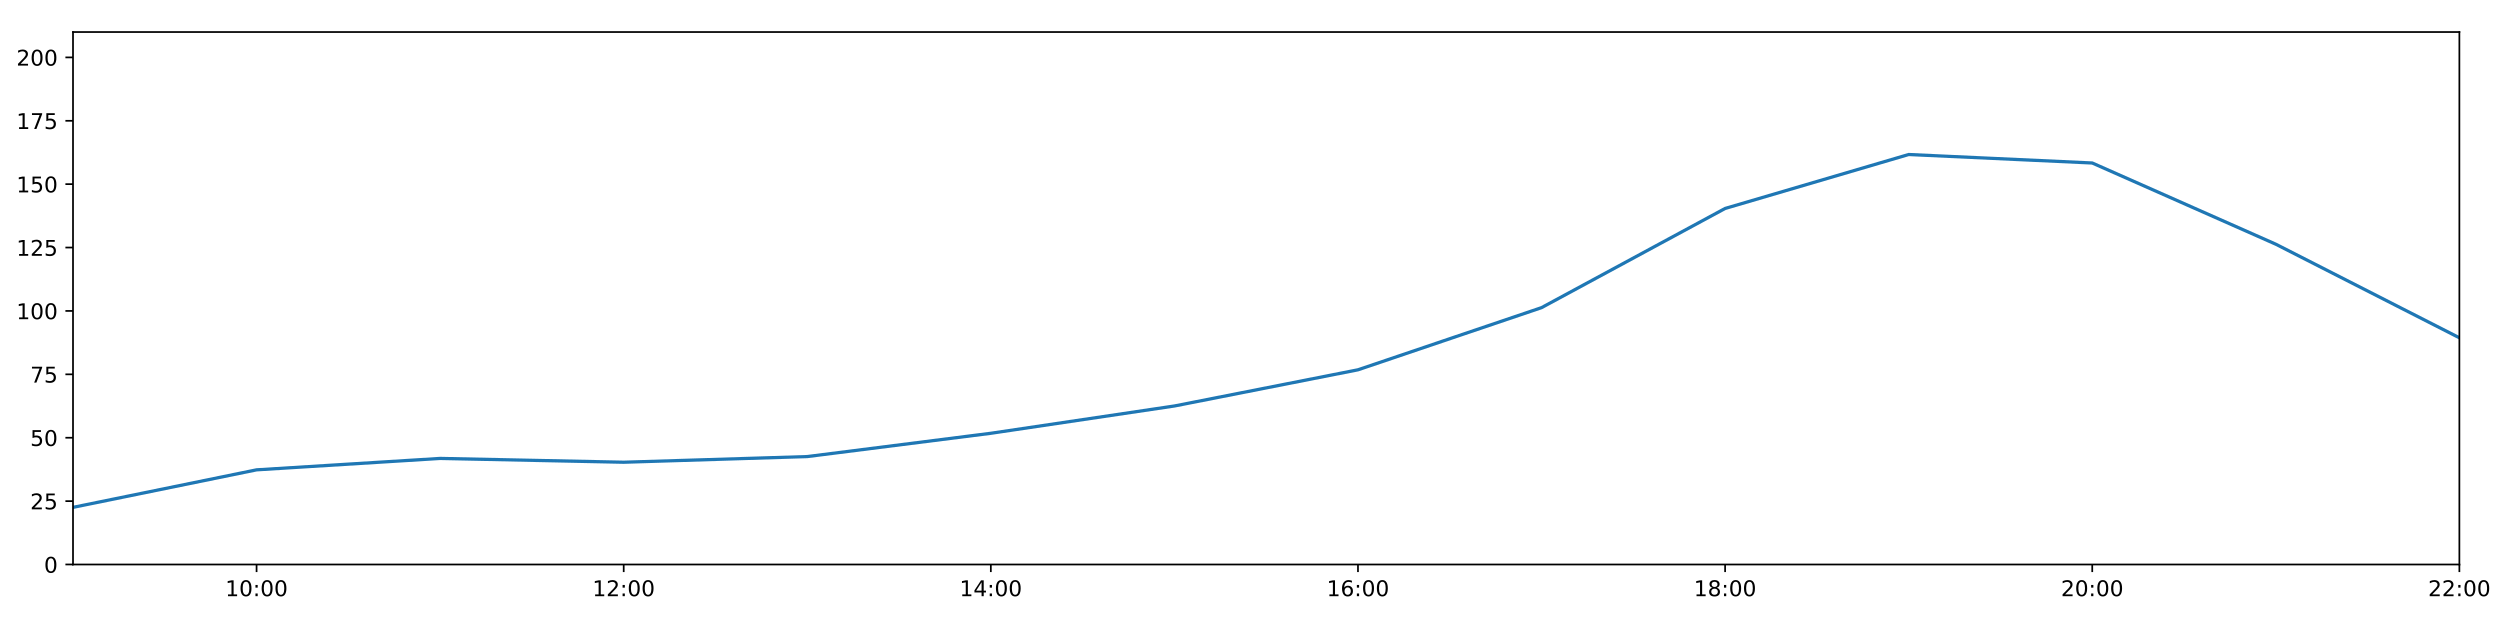
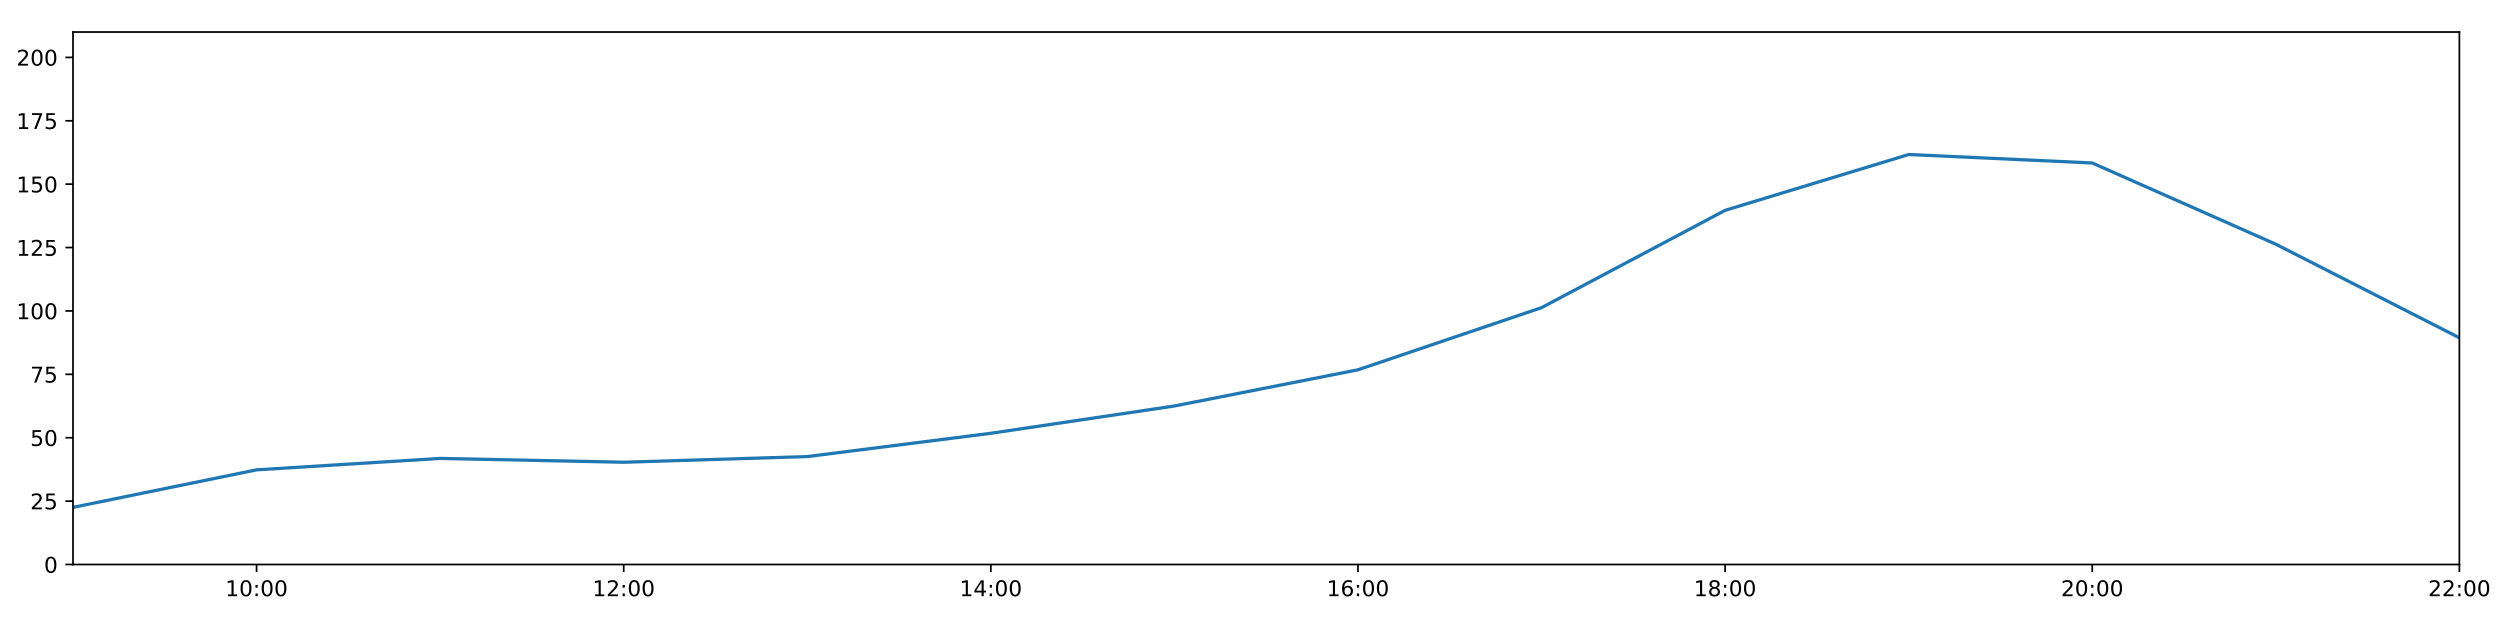
<svg xmlns="http://www.w3.org/2000/svg" xmlns:xlink="http://www.w3.org/1999/xlink" height="288pt" version="1.1" viewBox="0 0 1152 288" width="1152pt">
  <defs>
    <style type="text/css">
*{stroke-linecap:butt;stroke-linejoin:round;}
  </style>
  </defs>
  <g id="figure_1">
    <g id="patch_1">
      <path d="M 0 288  L 1152 288  L 1152 0  L 0 0  z " style="fill:#ffffff;" />
    </g>
    <g id="axes_1">
      <g id="patch_2">
        <path d="M 33.64 260.12  L 1133.28 260.12  L 1133.28 14.76  L 33.64 14.76  z " style="fill:#ffffff;" />
      </g>
      <g id="matplotlib.axis_1">
        <g id="xtick_1">
          <g id="line2d_1">
            <defs>
-               <path d="M 0 0  L 0 3.5  " id="m5ee8d4c484" style="stroke:#000000;stroke-width:0.8;" />
-             </defs>
-             <g>
-               <use style="stroke:#000000;stroke-width:0.8;" x="118.228" xlink:href="#m5ee8d4c484" y="260.12" />
+               <path d="M 0 0  L 0 3.5  " id="m517fd379b0" style="stroke:#000000;stroke-width:0.8;" />
+             </defs>
+             <g>
+               <use style="stroke:#000000;stroke-width:0.8;" x="118.228" xlink:href="#m517fd379b0" y="260.12" />
            </g>
          </g>
          <g id="text_1">
            <defs>
              <path d="M 12.406 8.297  L 28.516 8.297  L 28.516 63.922  L 10.984 60.406  L 10.984 69.391  L 28.422 72.906  L 38.281 72.906  L 38.281 8.297  L 54.391 8.297  L 54.391 0  L 12.406 0  z " id="DejaVuSans-49" />
              <path d="M 31.781 66.406  Q 24.172 66.406 20.328 58.906  Q 16.5 51.422 16.5 36.375  Q 16.5 21.391 20.328 13.891  Q 24.172 6.391 31.781 6.391  Q 39.453 6.391 43.281 13.891  Q 47.125 21.391 47.125 36.375  Q 47.125 51.422 43.281 58.906  Q 39.453 66.406 31.781 66.406  z M 31.781 74.219  Q 44.047 74.219 50.516 64.516  Q 56.984 54.828 56.984 36.375  Q 56.984 17.969 50.516 8.266  Q 44.047 -1.422 31.781 -1.422  Q 19.531 -1.422 13.062 8.266  Q 6.594 17.969 6.594 36.375  Q 6.594 54.828 13.062 64.516  Q 19.531 74.219 31.781 74.219  z " id="DejaVuSans-48" />
              <path d="M 11.719 12.406  L 22.016 12.406  L 22.016 0  L 11.719 0  z M 11.719 51.703  L 22.016 51.703  L 22.016 39.312  L 11.719 39.312  z " id="DejaVuSans-58" />
            </defs>
            <g transform="translate(103.8183 274.7184)scale(0.1 -0.1)">
              <use xlink:href="#DejaVuSans-49" />
              <use x="63.623" xlink:href="#DejaVuSans-48" />
              <use x="127.246" xlink:href="#DejaVuSans-58" />
              <use x="160.938" xlink:href="#DejaVuSans-48" />
              <use x="224.561" xlink:href="#DejaVuSans-48" />
            </g>
          </g>
        </g>
        <g id="xtick_2">
          <g id="line2d_2">
            <g>
-               <use style="stroke:#000000;stroke-width:0.8;" x="287.403" xlink:href="#m5ee8d4c484" y="260.12" />
+               <use style="stroke:#000000;stroke-width:0.8;" x="287.403" xlink:href="#m517fd379b0" y="260.12" />
            </g>
          </g>
          <g id="text_2">
            <defs>
              <path d="M 19.188 8.297  L 53.609 8.297  L 53.609 0  L 7.328 0  L 7.328 8.297  Q 12.938 14.109 22.625 23.891  Q 32.328 33.688 34.812 36.531  Q 39.547 41.844 41.422 45.531  Q 43.312 49.219 43.312 52.781  Q 43.312 58.594 39.234 62.25  Q 35.156 65.922 28.609 65.922  Q 23.969 65.922 18.812 64.312  Q 13.672 62.703 7.812 59.422  L 7.812 69.391  Q 13.766 71.781 18.938 73  Q 24.125 74.219 28.422 74.219  Q 39.75 74.219 46.484 68.547  Q 53.219 62.891 53.219 53.422  Q 53.219 48.922 51.531 44.891  Q 49.859 40.875 45.406 35.406  Q 44.188 33.984 37.641 27.219  Q 31.109 20.453 19.188 8.297  z " id="DejaVuSans-50" />
            </defs>
            <g transform="translate(272.9937 274.7184)scale(0.1 -0.1)">
              <use xlink:href="#DejaVuSans-49" />
              <use x="63.623" xlink:href="#DejaVuSans-50" />
              <use x="127.246" xlink:href="#DejaVuSans-58" />
              <use x="160.938" xlink:href="#DejaVuSans-48" />
              <use x="224.561" xlink:href="#DejaVuSans-48" />
            </g>
          </g>
        </g>
        <g id="xtick_3">
          <g id="line2d_3">
            <g>
-               <use style="stroke:#000000;stroke-width:0.8;" x="456.578" xlink:href="#m5ee8d4c484" y="260.12" />
+               <use style="stroke:#000000;stroke-width:0.8;" x="456.578" xlink:href="#m517fd379b0" y="260.12" />
            </g>
          </g>
          <g id="text_3">
            <defs>
              <path d="M 37.797 64.312  L 12.891 25.391  L 37.797 25.391  z M 35.203 72.906  L 47.609 72.906  L 47.609 25.391  L 58.016 25.391  L 58.016 17.188  L 47.609 17.188  L 47.609 0  L 37.797 0  L 37.797 17.188  L 4.891 17.188  L 4.891 26.703  z " id="DejaVuSans-52" />
            </defs>
            <g transform="translate(442.1691 274.7184)scale(0.1 -0.1)">
              <use xlink:href="#DejaVuSans-49" />
              <use x="63.623" xlink:href="#DejaVuSans-52" />
              <use x="127.246" xlink:href="#DejaVuSans-58" />
              <use x="160.938" xlink:href="#DejaVuSans-48" />
              <use x="224.561" xlink:href="#DejaVuSans-48" />
            </g>
          </g>
        </g>
        <g id="xtick_4">
          <g id="line2d_4">
            <g>
-               <use style="stroke:#000000;stroke-width:0.8;" x="625.754" xlink:href="#m5ee8d4c484" y="260.12" />
+               <use style="stroke:#000000;stroke-width:0.8;" x="625.754" xlink:href="#m517fd379b0" y="260.12" />
            </g>
          </g>
          <g id="text_4">
            <defs>
              <path d="M 33.016 40.375  Q 26.375 40.375 22.484 35.828  Q 18.609 31.297 18.609 23.391  Q 18.609 15.531 22.484 10.953  Q 26.375 6.391 33.016 6.391  Q 39.656 6.391 43.531 10.953  Q 47.406 15.531 47.406 23.391  Q 47.406 31.297 43.531 35.828  Q 39.656 40.375 33.016 40.375  z M 52.594 71.297  L 52.594 62.312  Q 48.875 64.062 45.094 64.984  Q 41.312 65.922 37.594 65.922  Q 27.828 65.922 22.672 59.328  Q 17.531 52.734 16.797 39.406  Q 19.672 43.656 24.016 45.922  Q 28.375 48.188 33.594 48.188  Q 44.578 48.188 50.953 41.516  Q 57.328 34.859 57.328 23.391  Q 57.328 12.156 50.688 5.359  Q 44.047 -1.422 33.016 -1.422  Q 20.359 -1.422 13.672 8.266  Q 6.984 17.969 6.984 36.375  Q 6.984 53.656 15.188 63.938  Q 23.391 74.219 37.203 74.219  Q 40.922 74.219 44.703 73.484  Q 48.484 72.75 52.594 71.297  z " id="DejaVuSans-54" />
            </defs>
            <g transform="translate(611.3445 274.7184)scale(0.1 -0.1)">
              <use xlink:href="#DejaVuSans-49" />
              <use x="63.623" xlink:href="#DejaVuSans-54" />
              <use x="127.246" xlink:href="#DejaVuSans-58" />
              <use x="160.938" xlink:href="#DejaVuSans-48" />
              <use x="224.561" xlink:href="#DejaVuSans-48" />
            </g>
          </g>
        </g>
        <g id="xtick_5">
          <g id="line2d_5">
            <g>
-               <use style="stroke:#000000;stroke-width:0.8;" x="794.929" xlink:href="#m5ee8d4c484" y="260.12" />
+               <use style="stroke:#000000;stroke-width:0.8;" x="794.929" xlink:href="#m517fd379b0" y="260.12" />
            </g>
          </g>
          <g id="text_5">
            <defs>
              <path d="M 31.781 34.625  Q 24.75 34.625 20.719 30.859  Q 16.703 27.094 16.703 20.516  Q 16.703 13.922 20.719 10.156  Q 24.75 6.391 31.781 6.391  Q 38.812 6.391 42.859 10.172  Q 46.922 13.969 46.922 20.516  Q 46.922 27.094 42.891 30.859  Q 38.875 34.625 31.781 34.625  z M 21.922 38.812  Q 15.578 40.375 12.031 44.719  Q 8.5 49.078 8.5 55.328  Q 8.5 64.062 14.719 69.141  Q 20.953 74.219 31.781 74.219  Q 42.672 74.219 48.875 69.141  Q 55.078 64.062 55.078 55.328  Q 55.078 49.078 51.531 44.719  Q 48 40.375 41.703 38.812  Q 48.828 37.156 52.797 32.312  Q 56.781 27.484 56.781 20.516  Q 56.781 9.906 50.312 4.234  Q 43.844 -1.422 31.781 -1.422  Q 19.734 -1.422 13.25 4.234  Q 6.781 9.906 6.781 20.516  Q 6.781 27.484 10.781 32.312  Q 14.797 37.156 21.922 38.812  z M 18.312 54.391  Q 18.312 48.734 21.844 45.562  Q 25.391 42.391 31.781 42.391  Q 38.141 42.391 41.719 45.562  Q 45.312 48.734 45.312 54.391  Q 45.312 60.062 41.719 63.234  Q 38.141 66.406 31.781 66.406  Q 25.391 66.406 21.844 63.234  Q 18.312 60.062 18.312 54.391  z " id="DejaVuSans-56" />
            </defs>
            <g transform="translate(780.5199 274.7184)scale(0.1 -0.1)">
              <use xlink:href="#DejaVuSans-49" />
              <use x="63.623" xlink:href="#DejaVuSans-56" />
              <use x="127.246" xlink:href="#DejaVuSans-58" />
              <use x="160.938" xlink:href="#DejaVuSans-48" />
              <use x="224.561" xlink:href="#DejaVuSans-48" />
            </g>
          </g>
        </g>
        <g id="xtick_6">
          <g id="line2d_6">
            <g>
-               <use style="stroke:#000000;stroke-width:0.8;" x="964.105" xlink:href="#m5ee8d4c484" y="260.12" />
+               <use style="stroke:#000000;stroke-width:0.8;" x="964.105" xlink:href="#m517fd379b0" y="260.12" />
            </g>
          </g>
          <g id="text_6">
            <g transform="translate(949.6952 274.7184)scale(0.1 -0.1)">
              <use xlink:href="#DejaVuSans-50" />
              <use x="63.623" xlink:href="#DejaVuSans-48" />
              <use x="127.246" xlink:href="#DejaVuSans-58" />
              <use x="160.938" xlink:href="#DejaVuSans-48" />
              <use x="224.561" xlink:href="#DejaVuSans-48" />
            </g>
          </g>
        </g>
        <g id="xtick_7">
          <g id="line2d_7">
            <g>
-               <use style="stroke:#000000;stroke-width:0.8;" x="1133.28" xlink:href="#m5ee8d4c484" y="260.12" />
+               <use style="stroke:#000000;stroke-width:0.8;" x="1133.28" xlink:href="#m517fd379b0" y="260.12" />
            </g>
          </g>
          <g id="text_7">
            <g transform="translate(1118.871 274.7184)scale(0.1 -0.1)">
              <use xlink:href="#DejaVuSans-50" />
              <use x="63.623" xlink:href="#DejaVuSans-50" />
              <use x="127.246" xlink:href="#DejaVuSans-58" />
              <use x="160.938" xlink:href="#DejaVuSans-48" />
              <use x="224.561" xlink:href="#DejaVuSans-48" />
            </g>
          </g>
        </g>
      </g>
      <g id="matplotlib.axis_2">
        <g id="ytick_1">
          <g id="line2d_8">
            <defs>
-               <path d="M 0 0  L -3.5 0  " id="m27b078ea0e" style="stroke:#000000;stroke-width:0.8;" />
-             </defs>
-             <g>
-               <use style="stroke:#000000;stroke-width:0.8;" x="33.64" xlink:href="#m27b078ea0e" y="260.12" />
+               <path d="M 0 0  L -3.5 0  " id="m750e6f32a5" style="stroke:#000000;stroke-width:0.8;" />
+             </defs>
+             <g>
+               <use style="stroke:#000000;stroke-width:0.8;" x="33.64" xlink:href="#m750e6f32a5" y="260.12" />
            </g>
          </g>
          <g id="text_8">
            <g transform="translate(20.2775 263.9192)scale(0.1 -0.1)">
              <use xlink:href="#DejaVuSans-48" />
            </g>
          </g>
        </g>
        <g id="ytick_2">
          <g id="line2d_9">
            <g>
-               <use style="stroke:#000000;stroke-width:0.8;" x="33.64" xlink:href="#m27b078ea0e" y="230.91" />
+               <use style="stroke:#000000;stroke-width:0.8;" x="33.64" xlink:href="#m750e6f32a5" y="230.91" />
            </g>
          </g>
          <g id="text_9">
            <defs>
              <path d="M 10.797 72.906  L 49.516 72.906  L 49.516 64.594  L 19.828 64.594  L 19.828 46.734  Q 21.969 47.469 24.109 47.828  Q 26.266 48.188 28.422 48.188  Q 40.625 48.188 47.75 41.5  Q 54.891 34.812 54.891 23.391  Q 54.891 11.625 47.562 5.094  Q 40.234 -1.422 26.906 -1.422  Q 22.312 -1.422 17.547 -0.641  Q 12.797 0.141 7.719 1.703  L 7.719 11.625  Q 12.109 9.234 16.797 8.062  Q 21.484 6.891 26.703 6.891  Q 35.156 6.891 40.078 11.328  Q 45.016 15.766 45.016 23.391  Q 45.016 31 40.078 35.438  Q 35.156 39.891 26.703 39.891  Q 22.75 39.891 18.812 39.016  Q 14.891 38.141 10.797 36.281  z " id="DejaVuSans-53" />
            </defs>
            <g transform="translate(13.915 234.7097)scale(0.1 -0.1)">
              <use xlink:href="#DejaVuSans-50" />
              <use x="63.623" xlink:href="#DejaVuSans-53" />
            </g>
          </g>
        </g>
        <g id="ytick_3">
          <g id="line2d_10">
            <g>
-               <use style="stroke:#000000;stroke-width:0.8;" x="33.64" xlink:href="#m27b078ea0e" y="201.701" />
+               <use style="stroke:#000000;stroke-width:0.8;" x="33.64" xlink:href="#m750e6f32a5" y="201.701" />
            </g>
          </g>
          <g id="text_10">
            <g transform="translate(13.915 205.5002)scale(0.1 -0.1)">
              <use xlink:href="#DejaVuSans-53" />
              <use x="63.623" xlink:href="#DejaVuSans-48" />
            </g>
          </g>
        </g>
        <g id="ytick_4">
          <g id="line2d_11">
            <g>
-               <use style="stroke:#000000;stroke-width:0.8;" x="33.64" xlink:href="#m27b078ea0e" y="172.491" />
+               <use style="stroke:#000000;stroke-width:0.8;" x="33.64" xlink:href="#m750e6f32a5" y="172.491" />
            </g>
          </g>
          <g id="text_11">
            <defs>
              <path d="M 8.203 72.906  L 55.078 72.906  L 55.078 68.703  L 28.609 0  L 18.312 0  L 43.219 64.594  L 8.203 64.594  z " id="DejaVuSans-55" />
            </defs>
            <g transform="translate(13.915 176.2906)scale(0.1 -0.1)">
              <use xlink:href="#DejaVuSans-55" />
              <use x="63.623" xlink:href="#DejaVuSans-53" />
            </g>
          </g>
        </g>
        <g id="ytick_5">
          <g id="line2d_12">
            <g>
-               <use style="stroke:#000000;stroke-width:0.8;" x="33.64" xlink:href="#m27b078ea0e" y="143.282" />
+               <use style="stroke:#000000;stroke-width:0.8;" x="33.64" xlink:href="#m750e6f32a5" y="143.282" />
            </g>
          </g>
          <g id="text_12">
            <g transform="translate(7.5525 147.0811)scale(0.1 -0.1)">
              <use xlink:href="#DejaVuSans-49" />
              <use x="63.623" xlink:href="#DejaVuSans-48" />
              <use x="127.246" xlink:href="#DejaVuSans-48" />
            </g>
          </g>
        </g>
        <g id="ytick_6">
          <g id="line2d_13">
            <g>
-               <use style="stroke:#000000;stroke-width:0.8;" x="33.64" xlink:href="#m27b078ea0e" y="114.072" />
+               <use style="stroke:#000000;stroke-width:0.8;" x="33.64" xlink:href="#m750e6f32a5" y="114.072" />
            </g>
          </g>
          <g id="text_13">
            <g transform="translate(7.5525 117.8716)scale(0.1 -0.1)">
              <use xlink:href="#DejaVuSans-49" />
              <use x="63.623" xlink:href="#DejaVuSans-50" />
              <use x="127.246" xlink:href="#DejaVuSans-53" />
            </g>
          </g>
        </g>
        <g id="ytick_7">
          <g id="line2d_14">
            <g>
-               <use style="stroke:#000000;stroke-width:0.8;" x="33.64" xlink:href="#m27b078ea0e" y="84.863" />
+               <use style="stroke:#000000;stroke-width:0.8;" x="33.64" xlink:href="#m750e6f32a5" y="84.863" />
            </g>
          </g>
          <g id="text_14">
            <g transform="translate(7.5525 88.66208)scale(0.1 -0.1)">
              <use xlink:href="#DejaVuSans-49" />
              <use x="63.623" xlink:href="#DejaVuSans-53" />
              <use x="127.246" xlink:href="#DejaVuSans-48" />
            </g>
          </g>
        </g>
        <g id="ytick_8">
          <g id="line2d_15">
            <g>
-               <use style="stroke:#000000;stroke-width:0.8;" x="33.64" xlink:href="#m27b078ea0e" y="55.653" />
+               <use style="stroke:#000000;stroke-width:0.8;" x="33.64" xlink:href="#m750e6f32a5" y="55.653" />
            </g>
          </g>
          <g id="text_15">
            <g transform="translate(7.5525 59.45255)scale(0.1 -0.1)">
              <use xlink:href="#DejaVuSans-49" />
              <use x="63.623" xlink:href="#DejaVuSans-55" />
              <use x="127.246" xlink:href="#DejaVuSans-53" />
            </g>
          </g>
        </g>
        <g id="ytick_9">
          <g id="line2d_16">
            <g>
-               <use style="stroke:#000000;stroke-width:0.8;" x="33.64" xlink:href="#m27b078ea0e" y="26.444" />
+               <use style="stroke:#000000;stroke-width:0.8;" x="33.64" xlink:href="#m750e6f32a5" y="26.444" />
            </g>
          </g>
          <g id="text_16">
            <g transform="translate(7.5525 30.24303)scale(0.1 -0.1)">
              <use xlink:href="#DejaVuSans-50" />
              <use x="63.623" xlink:href="#DejaVuSans-48" />
              <use x="127.246" xlink:href="#DejaVuSans-48" />
            </g>
          </g>
        </g>
      </g>
      <g id="line2d_17">
-         <path clip-path="url(#pd234f966fc)" d="M 33.64 233.792  L 118.228 216.5  L 202.815 211.243  L 287.403 212.995  L 371.991 210.386  L 456.578 199.656  L 541.166 187.076  L 625.754 170.405  L 710.342 141.763  L 794.929 96.06  L 879.517 71.198  L 964.105 75.109  L 1048.692 112.532  L 1133.28 155.647  " style="fill:none;stroke:#1f77b4;stroke-linecap:square;stroke-width:1.5;" />
+         <path clip-path="url(#pada684dfe0)" d="M 33.64 233.792  L 118.228 216.5  L 202.815 211.243  L 287.403 212.995  L 371.991 210.386  L 456.578 199.656  L 541.166 187.076  L 625.754 170.405  L 710.342 141.763  L 794.929 96.921  L 879.517 71.198  L 964.105 75.109  L 1048.692 112.532  L 1133.28 155.647  " style="fill:none;stroke:#1f77b4;stroke-linecap:square;stroke-width:1.5;" />
      </g>
      <g id="patch_3">
        <path d="M 33.64 260.12  L 33.64 14.76  " style="fill:none;stroke:#000000;stroke-linecap:square;stroke-linejoin:miter;stroke-width:0.8;" />
      </g>
      <g id="patch_4">
        <path d="M 1133.28 260.12  L 1133.28 14.76  " style="fill:none;stroke:#000000;stroke-linecap:square;stroke-linejoin:miter;stroke-width:0.8;" />
      </g>
      <g id="patch_5">
        <path d="M 33.64 260.12  L 1133.28 260.12  " style="fill:none;stroke:#000000;stroke-linecap:square;stroke-linejoin:miter;stroke-width:0.8;" />
      </g>
      <g id="patch_6">
        <path d="M 33.64 14.76  L 1133.28 14.76  " style="fill:none;stroke:#000000;stroke-linecap:square;stroke-linejoin:miter;stroke-width:0.8;" />
      </g>
    </g>
  </g>
  <defs>
-     <clipPath id="pd234f966fc">
+     <clipPath id="pada684dfe0">
      <rect height="245.36" width="1099.64" x="33.64" y="14.76" />
    </clipPath>
  </defs>
</svg>
